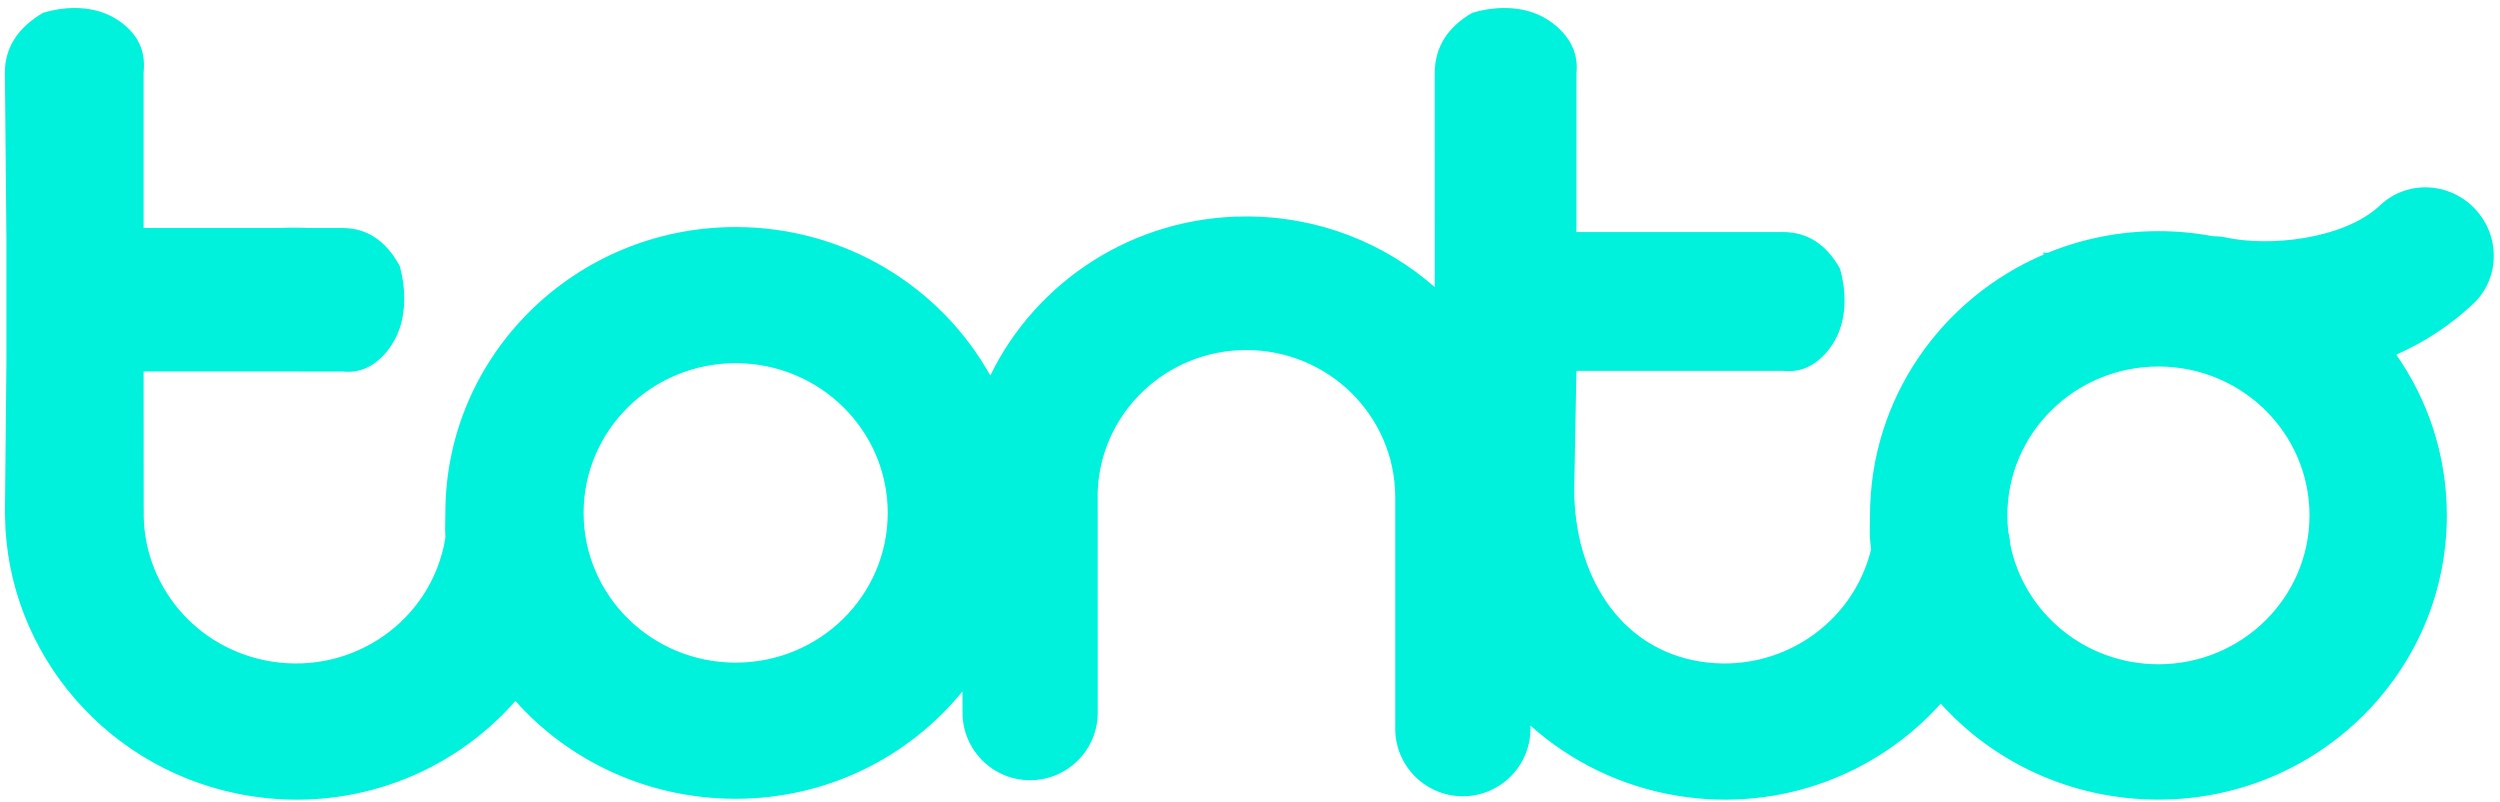
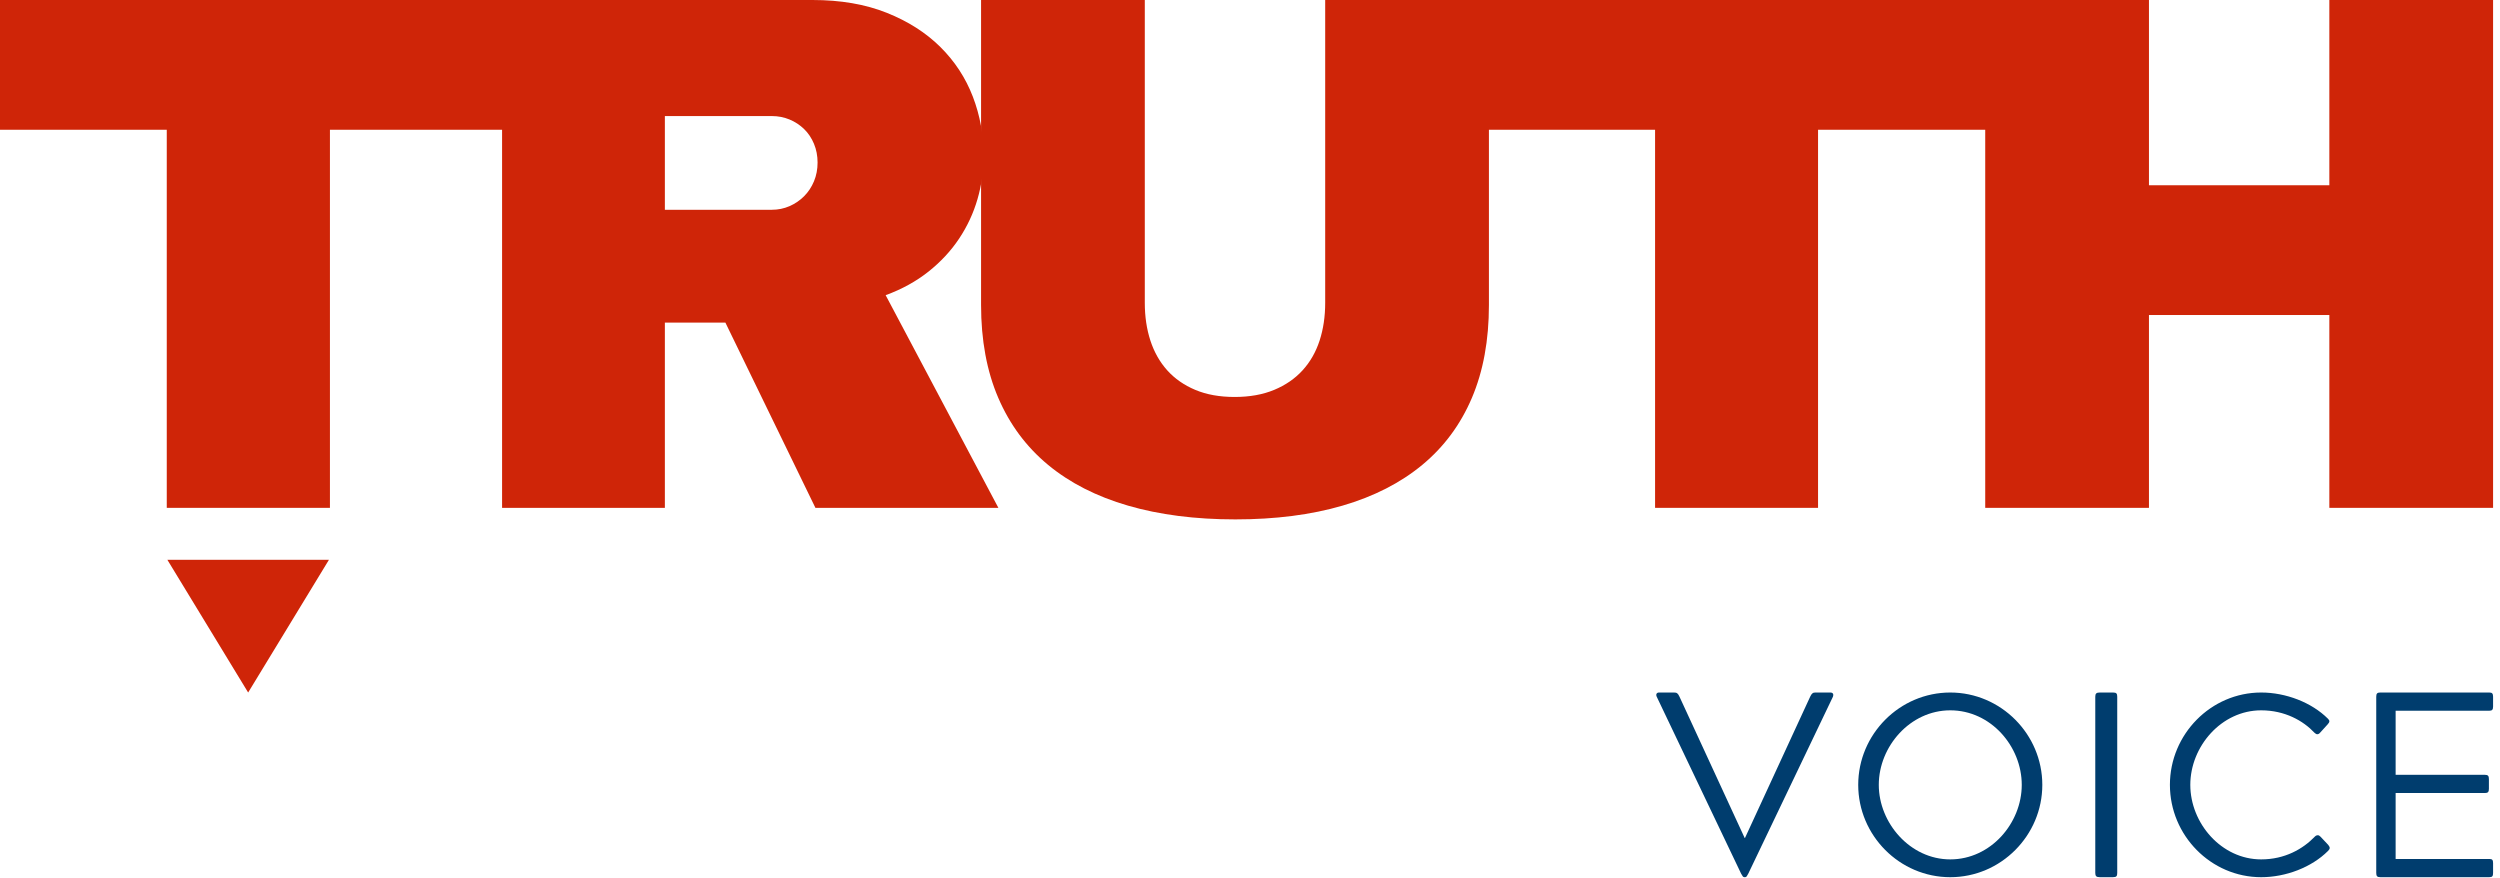
- <svg xmlns="http://www.w3.org/2000/svg" version="1.1" width="78px" height="25px" viewBox="0 0 78.0 25.0">
-   <defs>
-     <clipPath id="i0">
-       <path d="M1920,0 L1920,1080 L0,1080 L0,0 L1920,0 Z" />
-     </clipPath>
-     <clipPath id="i1">
-       <path d="M46.781,0 C47.448,0 48.004,0.201 48.449,0.604 C48.894,1.006 49.089,1.485 49.033,2.038 L49.032,6.99 L55.478,6.99 C56.237,6.99 56.829,7.371 57.256,8.134 C57.351,8.461 57.398,8.788 57.398,9.115 C57.398,9.768 57.209,10.313 56.829,10.749 C56.45,11.185 56,11.376 55.478,11.321 L49.031,11.321 L48.963,15.037 C48.968,17.618 50.323,19.982 52.901,20.391 C55.35,20.779 57.654,19.233 58.225,16.893 C58.211,16.784 58.2,16.674 58.192,16.563 C58.175,16.343 58.192,16.055 58.192,15.83 C58.192,12.183 60.426,9.05 63.619,7.688 L63.58,7.618 L63.596,7.629 C63.62,7.637 63.669,7.639 63.74,7.637 C64.805,7.201 65.969,6.962 67.191,6.962 C67.77,6.962 68.337,7.016 68.885,7.119 C69.038,7.121 69.162,7.13 69.248,7.15 C70.65,7.464 72.935,7.213 74.063,6.195 L74.118,6.144 C74.956,5.363 76.281,5.422 77.077,6.277 C77.874,7.131 77.841,8.457 77.003,9.238 C76.28,9.912 75.47,10.437 74.611,10.815 C75.607,12.24 76.189,13.968 76.189,15.83 C76.189,20.727 72.161,24.698 67.191,24.698 C64.488,24.698 62.055,23.544 60.398,21.703 C58.428,23.902 55.396,25.086 52.237,24.586 C50.442,24.301 48.853,23.512 47.597,22.388 L47.598,22.484 C47.598,23.649 46.653,24.593 45.488,24.593 C44.323,24.593 43.379,23.649 43.379,22.484 L43.379,15.256 C43.374,12.724 41.296,10.671 38.733,10.671 C36.228,10.671 34.187,12.632 34.095,15.085 L34.097,21.983 C34.097,23.148 33.152,24.093 31.987,24.093 C30.822,24.093 29.878,23.148 29.878,21.983 L29.877,21.32 C28.217,23.363 25.664,24.672 22.801,24.672 C20.061,24.672 17.596,23.495 15.928,21.62 C13.956,23.873 10.875,25.094 7.663,24.586 C3.232,23.884 0.056,20.128 0.004,15.851 L0.001,15.767 C0.004,15.4 0.02,13.844 0.047,11.096 L0.047,7.149 L0,2.011 C0,1.216 0.429,0.596 1.192,0.149 C1.519,0.05 1.846,0 2.173,0 C2.827,0 3.372,0.199 3.808,0.596 C4.243,0.993 4.383,1.465 4.328,2.011 L4.328,6.863 L8.567,6.863 C8.854,6.849 9.144,6.849 9.436,6.863 L10.534,6.864 C11.295,6.864 11.89,7.258 12.318,8.046 C12.413,8.384 12.461,8.722 12.461,9.06 C12.461,9.736 12.271,10.299 11.89,10.749 C11.509,11.2 11.057,11.397 10.534,11.341 L4.328,11.34 L4.331,15.593 C4.333,15.614 4.333,15.634 4.333,15.654 C4.27,17.965 5.946,20.013 8.328,20.391 C10.89,20.796 13.292,19.101 13.732,16.595 L13.744,16.518 C13.745,16.506 13.744,16.498 13.743,16.491 C13.727,16.268 13.743,15.979 13.743,15.753 C13.743,10.827 17.799,6.834 22.801,6.834 C26.225,6.834 29.206,8.705 30.745,11.466 C32.174,8.529 35.214,6.503 38.733,6.503 C40.989,6.503 43.048,7.336 44.612,8.707 L44.611,2.038 C44.611,1.233 45.001,0.604 45.779,0.151 C46.113,0.05 46.447,0 46.781,0 Z M67.191,11.185 C64.587,11.185 62.477,13.264 62.477,15.83 C62.477,16.006 62.487,16.179 62.506,16.35 C62.54,16.475 62.56,16.604 62.568,16.736 C62.995,18.868 64.902,20.475 67.191,20.475 C69.794,20.475 71.904,18.395 71.904,15.83 C71.904,13.264 69.794,11.185 67.191,11.185 Z M22.801,11.081 C20.181,11.081 18.056,13.172 18.056,15.753 C18.056,18.333 20.181,20.424 22.801,20.424 C25.421,20.424 27.545,18.333 27.545,15.753 C27.545,13.172 25.421,11.081 22.801,11.081 Z" />
-     </clipPath>
-   </defs>
-   <g transform="translate(-206.0 -283.0)">
-     <g clip-path="url(#i0)">
-       <g transform="translate(194.0 271.0)">
-         <g transform="translate(12.15234 12.25)">
-           <g clip-path="url(#i1)">
-             <polygon points="0,0 77.654,0 77.654,24.7 0,24.7 0,0" stroke="none" fill="#00F2DC" />
+ <svg xmlns="http://www.w3.org/2000/svg" width="285px" height="100px" viewBox="0 0 285 100">
+   <g id="Symbols" stroke="none" stroke-width="1" fill="none" fill-rule="evenodd">
+     <g id="logo/landscape" transform="translate(-39, -48)">
+       <g id="Group" transform="translate(39, 48)">
+         <polygon id="Path" fill="#CF2508" fill-rule="nonzero" points="57.895 -4.11366847e-13 0 0 0 14.792 19.011 14.792 19.011 57.895 37.612 57.895 37.612 14.792 57.895 14.792" />
+         <polygon id="Rectangle" fill="#CF2508" points="19.079 63.816 37.5 63.816 28.289 78.947" />
+         <path d="M112.132,17.751 C112.132,15.395 111.722,13.149 110.901,11.012 C110.079,8.875 108.848,6.992 107.205,5.362 C105.563,3.732 103.524,2.431 101.088,1.459 C98.651,0.486 95.832,0 92.629,0 L57.237,0 L57.237,57.895 L75.795,57.895 L75.795,36.775 L82.693,36.775 L92.958,57.895 L113.816,57.895 L100.964,33.652 C102.826,32.967 104.454,32.07 105.85,30.961 C107.246,29.851 108.41,28.598 109.34,27.201 C110.271,25.804 110.969,24.304 111.434,22.702 C111.9,21.099 112.132,19.449 112.132,17.751 Z M93.204,18.531 C93.204,19.298 93.067,20.01 92.794,20.668 C92.52,21.325 92.144,21.894 91.665,22.373 C91.186,22.852 90.631,23.229 90.002,23.503 C89.372,23.777 88.702,23.914 87.99,23.914 L75.795,23.914 L75.795,13.231 L87.99,13.231 C88.702,13.231 89.372,13.361 90.002,13.621 C90.631,13.881 91.186,14.244 91.665,14.71 C92.144,15.176 92.52,15.737 92.794,16.395 C93.067,17.052 93.204,17.764 93.204,18.531 Z" id="Shape" fill="#CF2508" fill-rule="nonzero" />
+         <path d="M169.737,0 L151.072,0 L151.072,34.519 C151.072,36.088 150.858,37.526 150.432,38.834 C150.005,40.141 149.358,41.27 148.491,42.22 C147.624,43.169 146.543,43.912 145.249,44.449 C143.955,44.986 142.455,45.254 140.748,45.254 C139.041,45.254 137.548,44.986 136.268,44.449 C134.988,43.912 133.921,43.169 133.067,42.22 C132.214,41.27 131.574,40.141 131.147,38.834 C130.721,37.526 130.507,36.088 130.507,34.519 L130.507,0 L111.842,0 L111.842,34.767 C111.842,38.786 112.496,42.316 113.804,45.358 C115.111,48.399 117.004,50.946 119.482,52.996 C121.959,55.047 124.994,56.595 128.587,57.641 C132.18,58.688 136.261,59.211 140.831,59.211 C145.401,59.211 149.475,58.688 153.054,57.641 C156.633,56.595 159.661,55.047 162.139,52.996 C164.616,50.946 166.502,48.399 167.796,45.358 C169.09,42.316 169.737,38.786 169.737,34.767 L169.737,0 Z" id="Path" fill="#CF2508" fill-rule="nonzero" />
+         <polygon id="Path" fill="#CF2508" fill-rule="nonzero" points="226.974 -2.05683424e-13 168.421 0 168.421 14.792 188.679 14.792 188.679 57.895 207.258 57.895 207.258 14.792 226.974 14.792" />
+         <polygon id="Path" fill="#CF2508" fill-rule="nonzero" points="284.211 0 265.545 0 265.545 21.12 244.981 21.12 244.981 0 226.316 0 226.316 57.895 244.981 57.895 244.981 35.912 265.545 35.912 265.545 57.895 284.211 57.895" />
+         <g id="VOICE" transform="translate(188.8158, 78.9474)" fill="#003D6E" fill-rule="nonzero">
+           <g id="Group-2">
+             <path d="M10.139,21.05 C10.286,21.05 10.345,20.904 10.493,20.639 L20.143,0.47 C20.231,0.235 20.172,0 19.848,0 L18.136,0 C17.87,0 17.723,0.088 17.546,0.47 L10.109,16.588 L10.08,16.588 L2.643,0.47 C2.466,0.088 2.348,0 2.023,0 L0.311,0 C0.046,0 -0.072,0.206 0.046,0.47 L9.666,20.639 C9.843,20.933 9.873,21.05 10.05,21.05 L10.139,21.05 Z" id="Path" />
+             <path d="M33.515,21.053 C39.289,21.053 44.008,16.297 44.008,10.526 C44.008,4.756 39.289,0 33.515,0 C27.74,0 23.021,4.756 23.021,10.526 C23.021,16.297 27.74,21.053 33.515,21.053 Z M33.515,19.023 C28.942,19.023 25.366,14.876 25.366,10.526 C25.366,6.148 28.942,2.03 33.515,2.03 C38.146,2.03 41.664,6.148 41.664,10.526 C41.664,14.876 38.146,19.023 33.515,19.023 Z" id="Shape" />
+             <path d="M52.074,21.05 C52.454,21.05 52.549,20.93 52.549,20.569 L52.549,0.481 C52.549,0.12 52.454,0 52.074,0 L50.553,0 C50.173,0 50.046,0.12 50.046,0.481 L50.046,20.569 C50.046,20.93 50.173,21.05 50.553,21.05 L52.074,21.05 Z" id="Path" />
+             <path d="M75.729,16.442 C75.612,16.326 75.525,16.268 75.409,16.268 C75.322,16.268 75.206,16.297 75.089,16.413 C73.724,17.834 71.66,19.023 68.958,19.023 C64.424,19.023 60.879,14.905 60.879,10.526 C60.879,6.148 64.424,2.03 68.958,2.03 C71.66,2.03 73.753,3.219 75.031,4.582 C75.148,4.698 75.264,4.756 75.351,4.756 C75.467,4.756 75.583,4.698 75.7,4.553 L76.542,3.625 C76.775,3.364 76.804,3.219 76.571,2.987 C74.712,1.131 71.777,0 68.958,0 C63.233,0 58.554,4.756 58.554,10.526 C58.554,16.297 63.233,21.053 68.958,21.053 C71.777,21.053 74.712,19.922 76.571,18.066 C76.833,17.805 76.833,17.66 76.601,17.37 L75.729,16.442 Z" id="Path" />
+             <path d="M82.076,20.569 C82.076,20.93 82.188,21.05 82.524,21.05 L94.975,21.05 C95.311,21.05 95.395,20.93 95.395,20.569 L95.395,19.457 C95.395,19.096 95.311,18.975 94.975,18.975 L84.286,18.975 L84.286,11.457 L94.471,11.457 C94.807,11.457 94.919,11.337 94.919,10.976 L94.919,9.864 C94.919,9.503 94.807,9.382 94.471,9.382 L84.286,9.382 L84.286,2.075 L94.975,2.075 C95.283,2.075 95.395,1.955 95.395,1.594 L95.395,0.481 C95.395,0.12 95.283,0 94.975,0 L82.524,0 C82.188,0 82.076,0.12 82.076,0.481 L82.076,20.569 Z" id="Path" />
          </g>
        </g>
      </g>
    </g>
  </g>
</svg>
